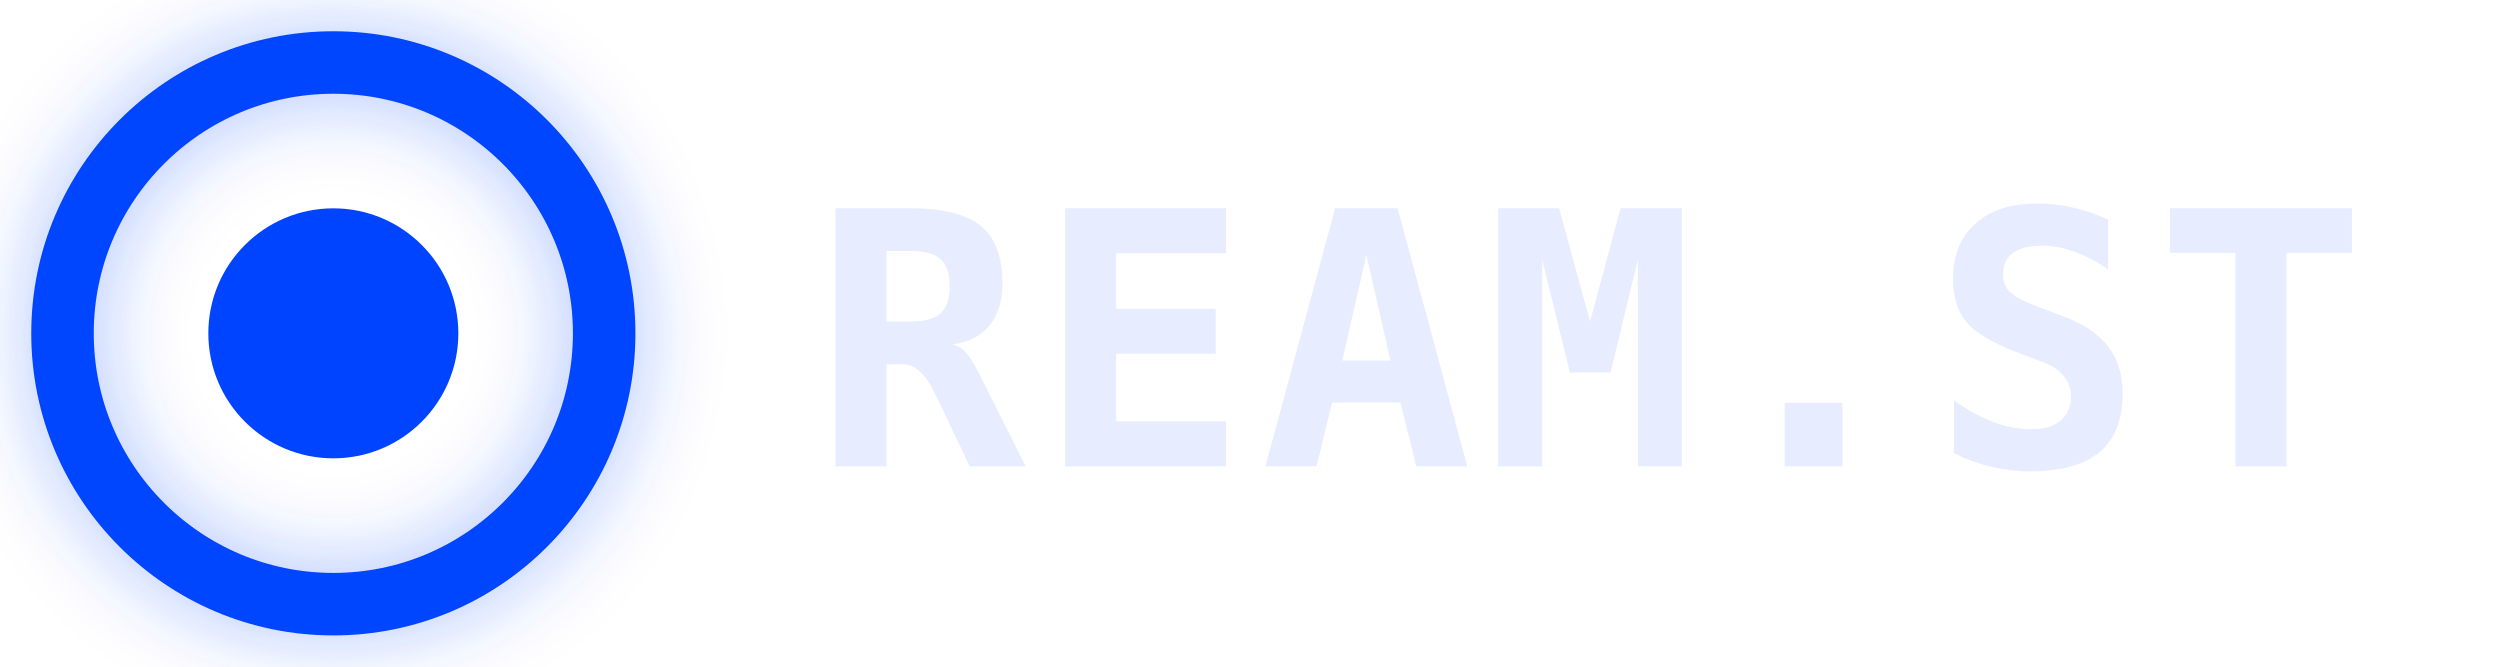
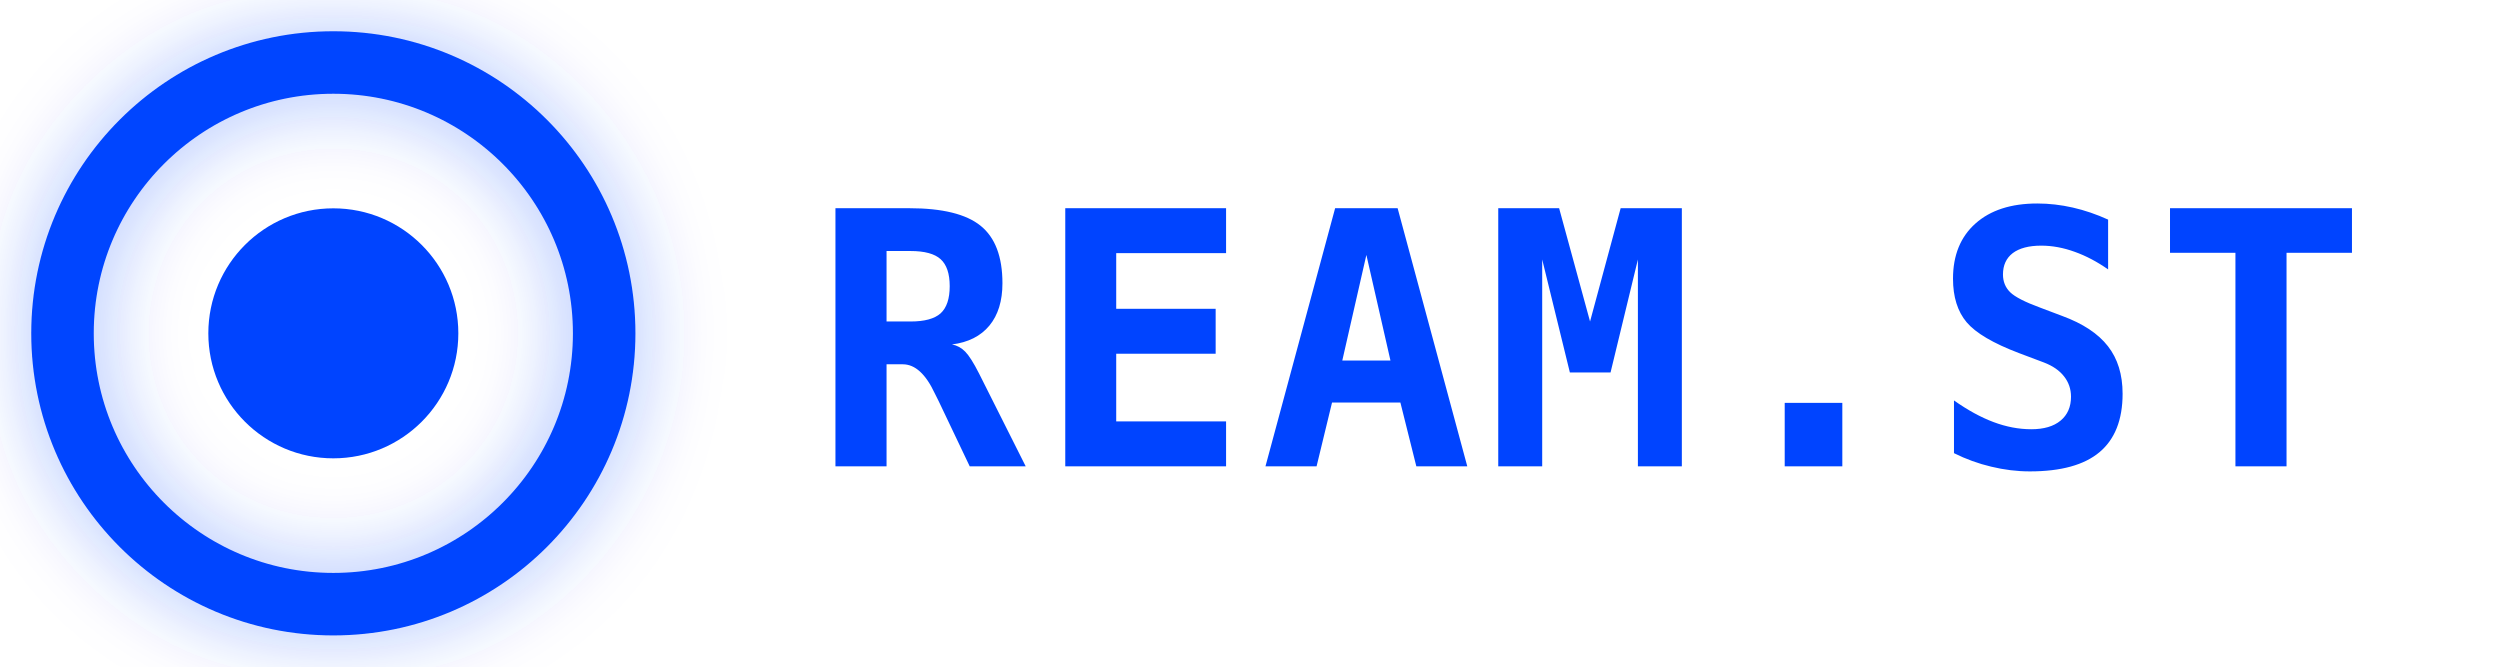
<svg xmlns="http://www.w3.org/2000/svg" viewBox="0 0 240 64" width="240" height="64" role="img" aria-labelledby="title desc">
  <style>
    .ream-wordmark {
-       fill: #e7ecff;
+       fill: #0044ff; /* the icon's blue */
      font-family: 'IBM Plex Mono', ui-monospace, SFMono-Regular, Menlo, monospace;
      font-size: 34px;
      font-weight: 700;
      letter-spacing: 1px;
    }
  </style>
  <defs>
    <filter id="glow" x="-50%" y="-50%" width="200%" height="200%">
      <feDropShadow dx="0" dy="0" stdDeviation="4" flood-color="#0044ff" flood-opacity="0.35" />
    </filter>
  </defs>
  <g filter="url(#glow)">
    <circle cx="32" cy="32" r="26" fill="none" stroke="#0044ff" stroke-width="6" stroke-linecap="round" />
  </g>
  <circle cx="32" cy="32" r="12" fill="#0044ff" />
  <text x="78" y="33" class="ream-wordmark" dominant-baseline="central">REAM.ST</text>
</svg>
